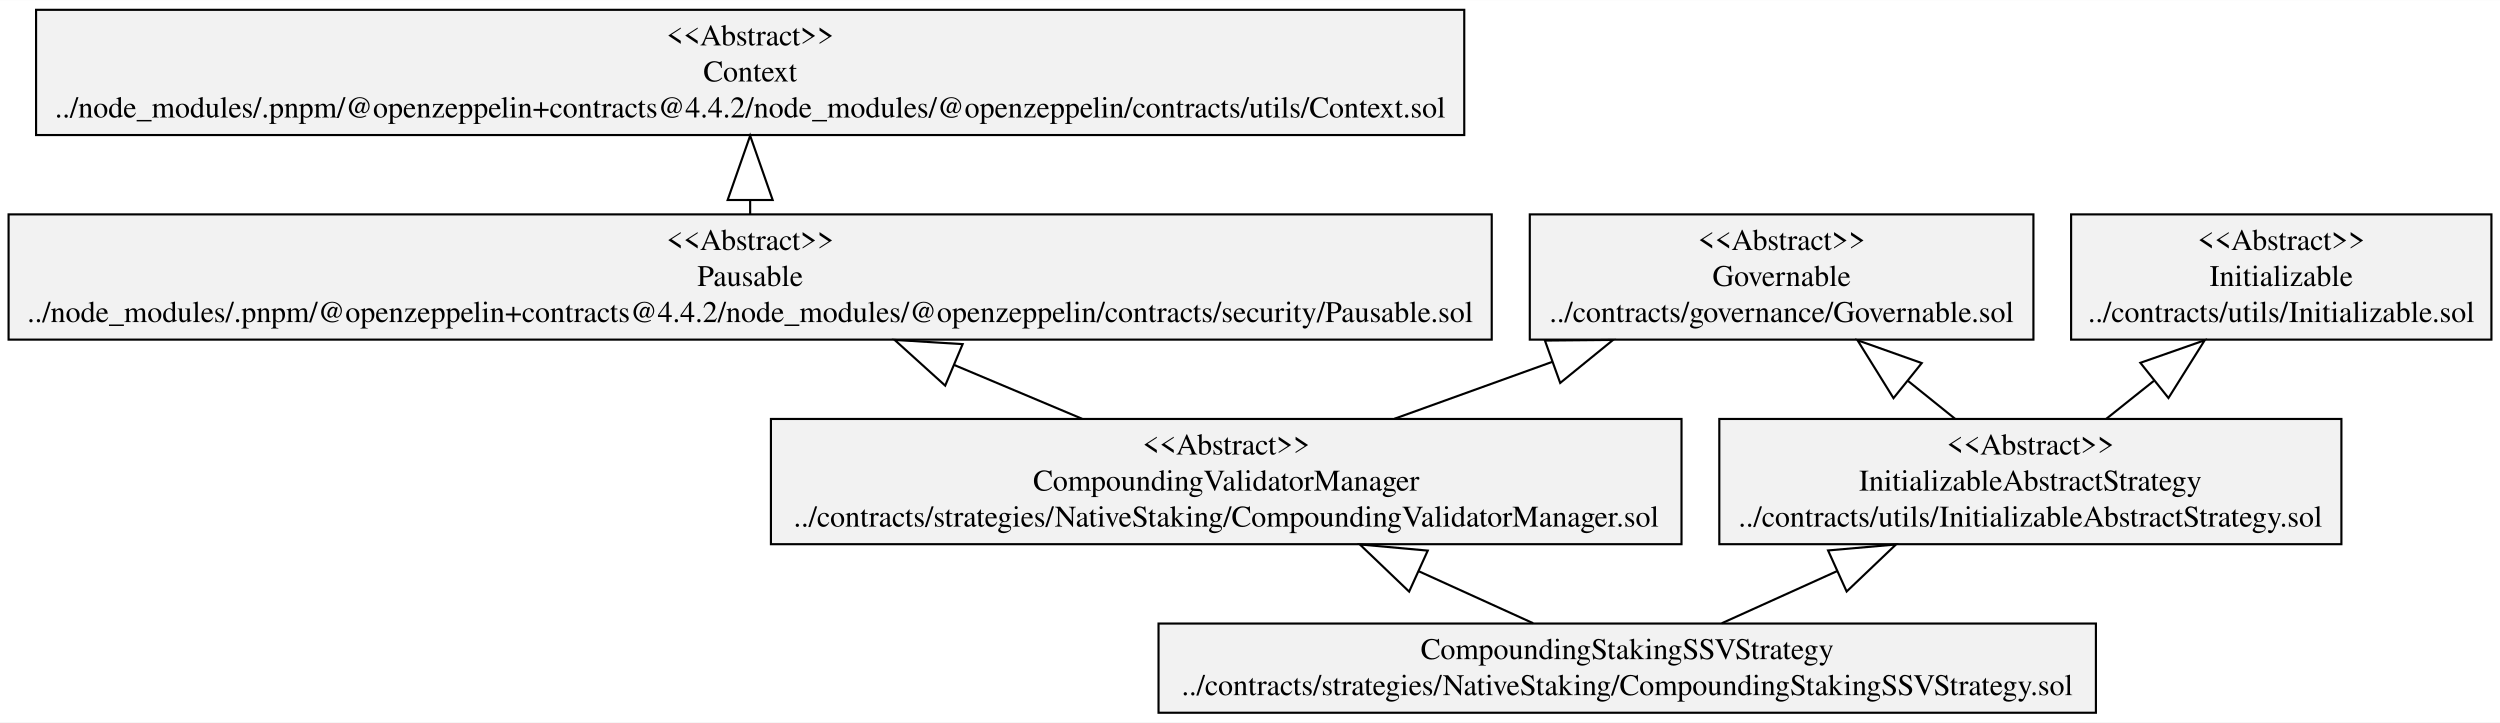
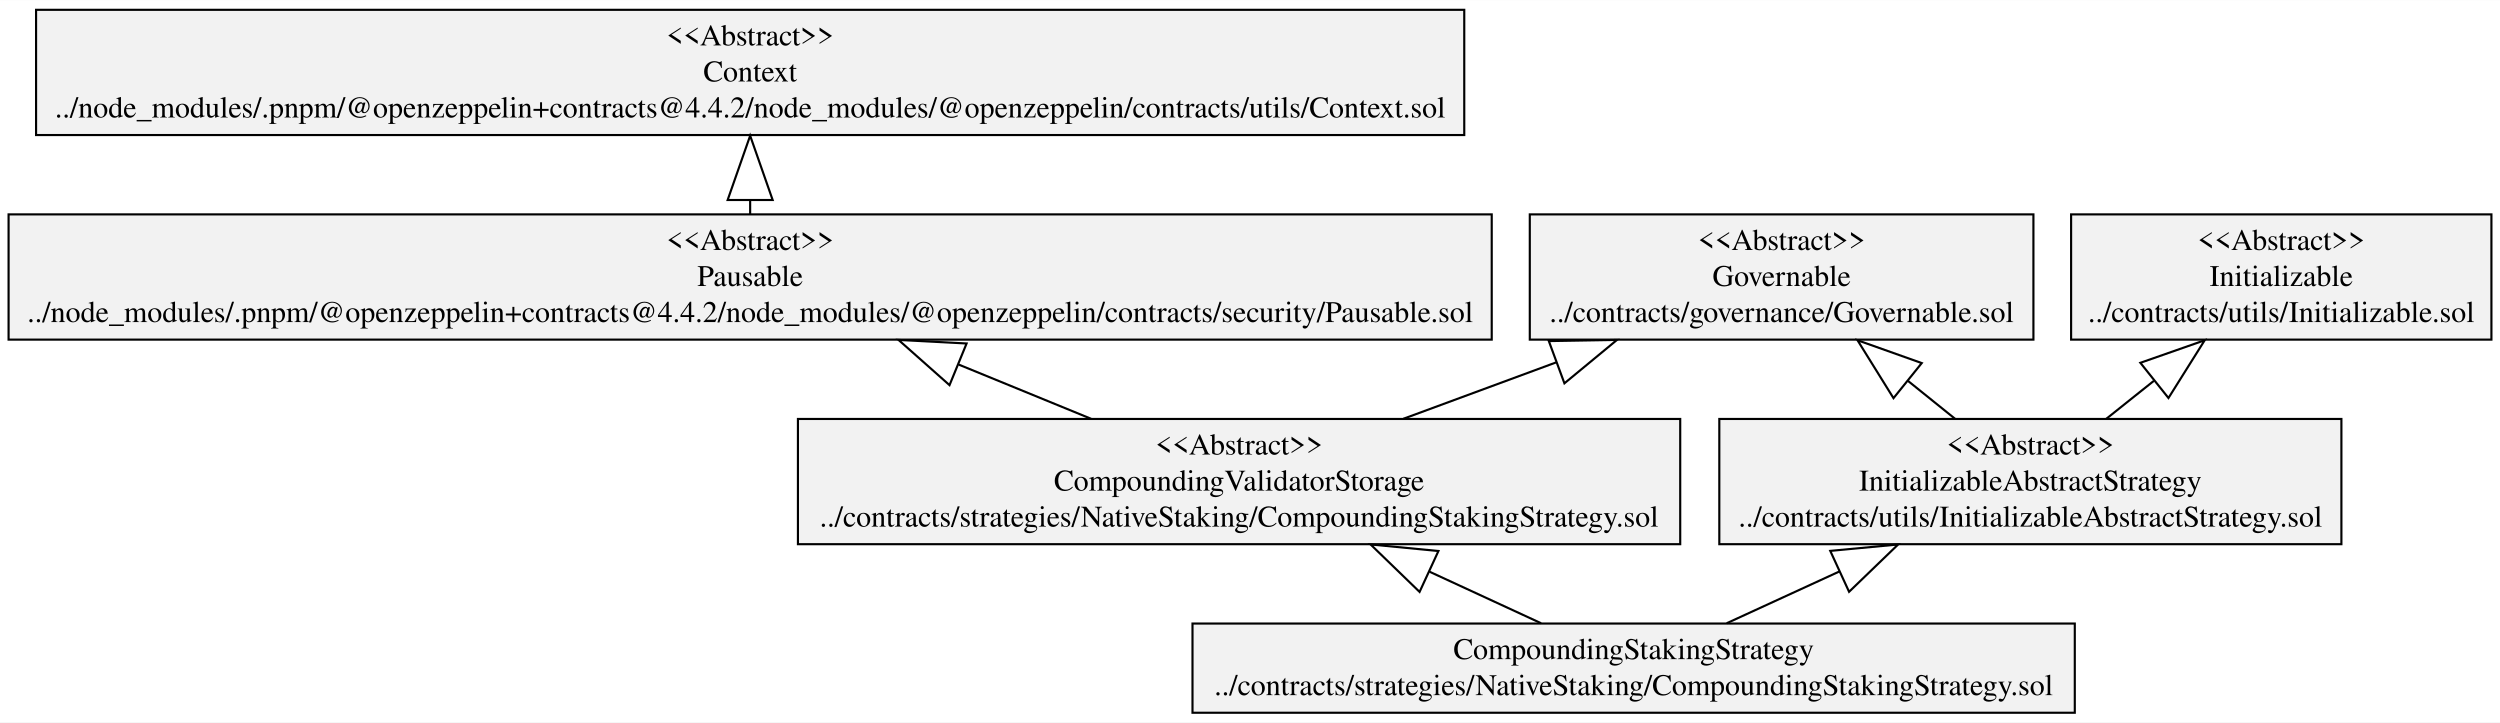
<svg xmlns="http://www.w3.org/2000/svg" width="1166pt" height="337pt" viewBox="0.00 0.00 1165.83 336.80">
  <g id="graph0" class="graph" transform="scale(1 1) rotate(0) translate(4 332.8)">
    <polygon fill="white" stroke="transparent" points="-4,4 -4,-332.8 1161.83,-332.8 1161.83,4 -4,4" />
    <g id="node1" class="node">
      <polygon fill="#f2f2f2" stroke="black" points="709.39,-174.5 709.39,-232.9 944.25,-232.9 944.25,-174.5 709.39,-174.5" />
      <text text-anchor="middle" x="826.82" y="-216.3" font-family="Times,serif" font-size="14.00">&lt;&lt;Abstract&gt;&gt;</text>
      <text text-anchor="middle" x="826.82" y="-199.5" font-family="Times,serif" font-size="14.00">Governable</text>
      <text text-anchor="middle" x="826.82" y="-182.7" font-family="Times,serif" font-size="14.00">../contracts/governance/Governable.sol</text>
    </g>
    <g id="node2" class="node">
-       <polygon fill="#f2f2f2" stroke="black" points="536.26,-0.5 536.26,-42.1 973.39,-42.1 973.39,-0.5 536.26,-0.5" />
-       <text text-anchor="middle" x="754.82" y="-25.5" font-family="Times,serif" font-size="14.00">CompoundingStakingSSVStrategy</text>
-       <text text-anchor="middle" x="754.82" y="-8.7" font-family="Times,serif" font-size="14.00">../contracts/strategies/NativeStaking/CompoundingStakingSSVStrategy.sol</text>
+       <polygon fill="#f2f2f2" stroke="black" points="368.1,-79.1 368.1,-137.5 779.54,-137.5 779.54,-79.1 368.1,-79.1" />
+       <text text-anchor="middle" x="573.82" y="-120.9" font-family="Times,serif" font-size="14.00">&lt;&lt;Abstract&gt;&gt;</text>
+       <text text-anchor="middle" x="573.82" y="-104.1" font-family="Times,serif" font-size="14.00">CompoundingValidatorStorage</text>
+       <text text-anchor="middle" x="573.82" y="-87.3" font-family="Times,serif" font-size="14.00">../contracts/strategies/NativeStaking/CompoundingStakingStrategy.sol</text>
+     </g>
+     <g id="edge1" class="edge">
+       <path fill="none" stroke="black" d="M650.42,-137.58C672.85,-145.86 697.79,-155.06 721.67,-163.88" />
+       <polygon fill="none" stroke="black" points="718.27,-173.82 750.05,-174.36 725.54,-154.12 718.27,-173.82" />
+     </g>
+     <g id="node6" class="node">
+       <polygon fill="#f2f2f2" stroke="black" points="0,-174.5 0,-232.9 691.64,-232.9 691.64,-174.5 0,-174.5" />
+       <text text-anchor="middle" x="345.82" y="-216.3" font-family="Times,serif" font-size="14.00">&lt;&lt;Abstract&gt;&gt;</text>
+       <text text-anchor="middle" x="345.82" y="-199.5" font-family="Times,serif" font-size="14.00">Pausable</text>
+       <text text-anchor="middle" x="345.82" y="-182.7" font-family="Times,serif" font-size="14.00">../node_modules/.pnpm/@openzeppelin+contracts@4.4.2/node_modules/@openzeppelin/contracts/security/Pausable.sol</text>
+     </g>
+     <g id="edge2" class="edge">
+       <path fill="none" stroke="black" d="M504.8,-137.58C485.35,-145.54 463.83,-154.36 443.07,-162.86" />
+       <polygon fill="none" stroke="black" points="438.79,-153.27 415.01,-174.36 446.75,-172.7 438.79,-153.27" />
    </g>
    <g id="node3" class="node">
-       <polygon fill="#f2f2f2" stroke="black" points="355.51,-79.1 355.51,-137.5 780.14,-137.5 780.14,-79.1 355.51,-79.1" />
-       <text text-anchor="middle" x="567.82" y="-120.9" font-family="Times,serif" font-size="14.00">&lt;&lt;Abstract&gt;&gt;</text>
-       <text text-anchor="middle" x="567.82" y="-104.1" font-family="Times,serif" font-size="14.00">CompoundingValidatorManager</text>
-       <text text-anchor="middle" x="567.82" y="-87.3" font-family="Times,serif" font-size="14.00">../contracts/strategies/NativeStaking/CompoundingValidatorManager.sol</text>
+       <polygon fill="#f2f2f2" stroke="black" points="552.1,-0.5 552.1,-42.1 963.54,-42.1 963.54,-0.5 552.1,-0.5" />
+       <text text-anchor="middle" x="757.82" y="-25.5" font-family="Times,serif" font-size="14.00">CompoundingStakingStrategy</text>
+       <text text-anchor="middle" x="757.82" y="-8.7" font-family="Times,serif" font-size="14.00">../contracts/strategies/NativeStaking/CompoundingStakingStrategy.sol</text>
    </g>
-     <g id="edge1" class="edge">
-       <path fill="none" stroke="black" d="M710.98,-42.23C694.99,-49.5 676.28,-58 657.75,-66.42" />
-       <polygon fill="none" stroke="black" points="653.12,-56.99 630.15,-78.97 661.81,-76.11 653.12,-56.99" />
+     <g id="edge3" class="edge">
+       <path fill="none" stroke="black" d="M714.68,-42.23C699.04,-49.45 680.75,-57.9 662.63,-66.27" />
+       <polygon fill="none" stroke="black" points="657.99,-56.85 635.15,-78.97 666.79,-75.92 657.99,-56.85" />
    </g>
    <g id="node5" class="node">
      <polygon fill="#f2f2f2" stroke="black" points="797.77,-79.1 797.77,-137.5 1087.87,-137.5 1087.87,-79.1 797.77,-79.1" />
      <text text-anchor="middle" x="942.82" y="-120.9" font-family="Times,serif" font-size="14.00">&lt;&lt;Abstract&gt;&gt;</text>
      <text text-anchor="middle" x="942.82" y="-104.1" font-family="Times,serif" font-size="14.00">InitializableAbstractStrategy</text>
      <text text-anchor="middle" x="942.82" y="-87.3" font-family="Times,serif" font-size="14.00">../contracts/utils/InitializableAbstractStrategy.sol</text>
    </g>
-     <g id="edge2" class="edge">
-       <path fill="none" stroke="black" d="M798.9,-42.23C815.07,-49.54 834.01,-58.1 852.74,-66.57" />
-       <polygon fill="none" stroke="black" points="848.49,-76.18 880.16,-78.97 857.15,-57.04 848.49,-76.18" />
-     </g>
-     <g id="edge3" class="edge">
-       <path fill="none" stroke="black" d="M646.23,-137.58C669.45,-145.95 695.29,-155.27 719.98,-164.17" />
-       <polygon fill="none" stroke="black" points="716.45,-174.06 748.23,-174.36 723.57,-154.3 716.45,-174.06" />
-     </g>
-     <g id="node6" class="node">
-       <polygon fill="#f2f2f2" stroke="black" points="0,-174.5 0,-232.9 691.64,-232.9 691.64,-174.5 0,-174.5" />
-       <text text-anchor="middle" x="345.82" y="-216.3" font-family="Times,serif" font-size="14.00">&lt;&lt;Abstract&gt;&gt;</text>
-       <text text-anchor="middle" x="345.82" y="-199.5" font-family="Times,serif" font-size="14.00">Pausable</text>
-       <text text-anchor="middle" x="345.82" y="-182.7" font-family="Times,serif" font-size="14.00">../node_modules/.pnpm/@openzeppelin+contracts@4.4.2/node_modules/@openzeppelin/contracts/security/Pausable.sol</text>
-     </g>
    <g id="edge4" class="edge">
-       <path fill="none" stroke="black" d="M500.61,-137.58C481.79,-145.5 460.97,-154.26 440.86,-162.72" />
-       <polygon fill="none" stroke="black" points="436.77,-153.05 413.19,-174.36 444.91,-172.4 436.77,-153.05" />
+       <path fill="none" stroke="black" d="M801.2,-42.23C817.01,-49.5 835.53,-58 853.85,-66.42" />
+       <polygon fill="none" stroke="black" points="849.51,-75.98 881.16,-78.97 858.28,-56.9 849.51,-75.98" />
    </g>
    <g id="node4" class="node">
      <polygon fill="#f2f2f2" stroke="black" points="961.82,-174.5 961.82,-232.9 1157.83,-232.9 1157.83,-174.5 961.82,-174.5" />
      <text text-anchor="middle" x="1059.82" y="-216.3" font-family="Times,serif" font-size="14.00">&lt;&lt;Abstract&gt;&gt;</text>
      <text text-anchor="middle" x="1059.82" y="-199.5" font-family="Times,serif" font-size="14.00">Initializable</text>
      <text text-anchor="middle" x="1059.82" y="-182.7" font-family="Times,serif" font-size="14.00">../contracts/utils/Initializable.sol</text>
    </g>
    <g id="edge6" class="edge">
      <path fill="none" stroke="black" d="M907.7,-137.58C900.73,-143.19 893.22,-149.24 885.7,-155.29" />
      <polygon fill="none" stroke="black" points="879,-147.2 862.22,-174.2 892.17,-163.56 879,-147.2" />
    </g>
    <g id="edge5" class="edge">
      <path fill="none" stroke="black" d="M978.24,-137.58C985.28,-143.19 992.85,-149.24 1000.43,-155.29" />
      <polygon fill="none" stroke="black" points="994.12,-163.69 1024.12,-174.2 1007.22,-147.27 994.12,-163.69" />
    </g>
    <g id="node7" class="node">
      <polygon fill="#f2f2f2" stroke="black" points="12.82,-269.9 12.82,-328.3 678.83,-328.3 678.83,-269.9 12.82,-269.9" />
      <text text-anchor="middle" x="345.82" y="-311.7" font-family="Times,serif" font-size="14.00">&lt;&lt;Abstract&gt;&gt;</text>
      <text text-anchor="middle" x="345.82" y="-294.9" font-family="Times,serif" font-size="14.00">Context</text>
      <text text-anchor="middle" x="345.82" y="-278.1" font-family="Times,serif" font-size="14.00">../node_modules/.pnpm/@openzeppelin+contracts@4.4.2/node_modules/@openzeppelin/contracts/utils/Context.sol</text>
    </g>
    <g id="edge7" class="edge">
      <path fill="none" stroke="black" d="M345.82,-232.98C345.82,-235.06 345.82,-237.2 345.82,-239.38" />
      <polygon fill="none" stroke="black" points="335.32,-239.6 345.82,-269.6 356.32,-239.6 335.32,-239.6" />
    </g>
  </g>
</svg>
